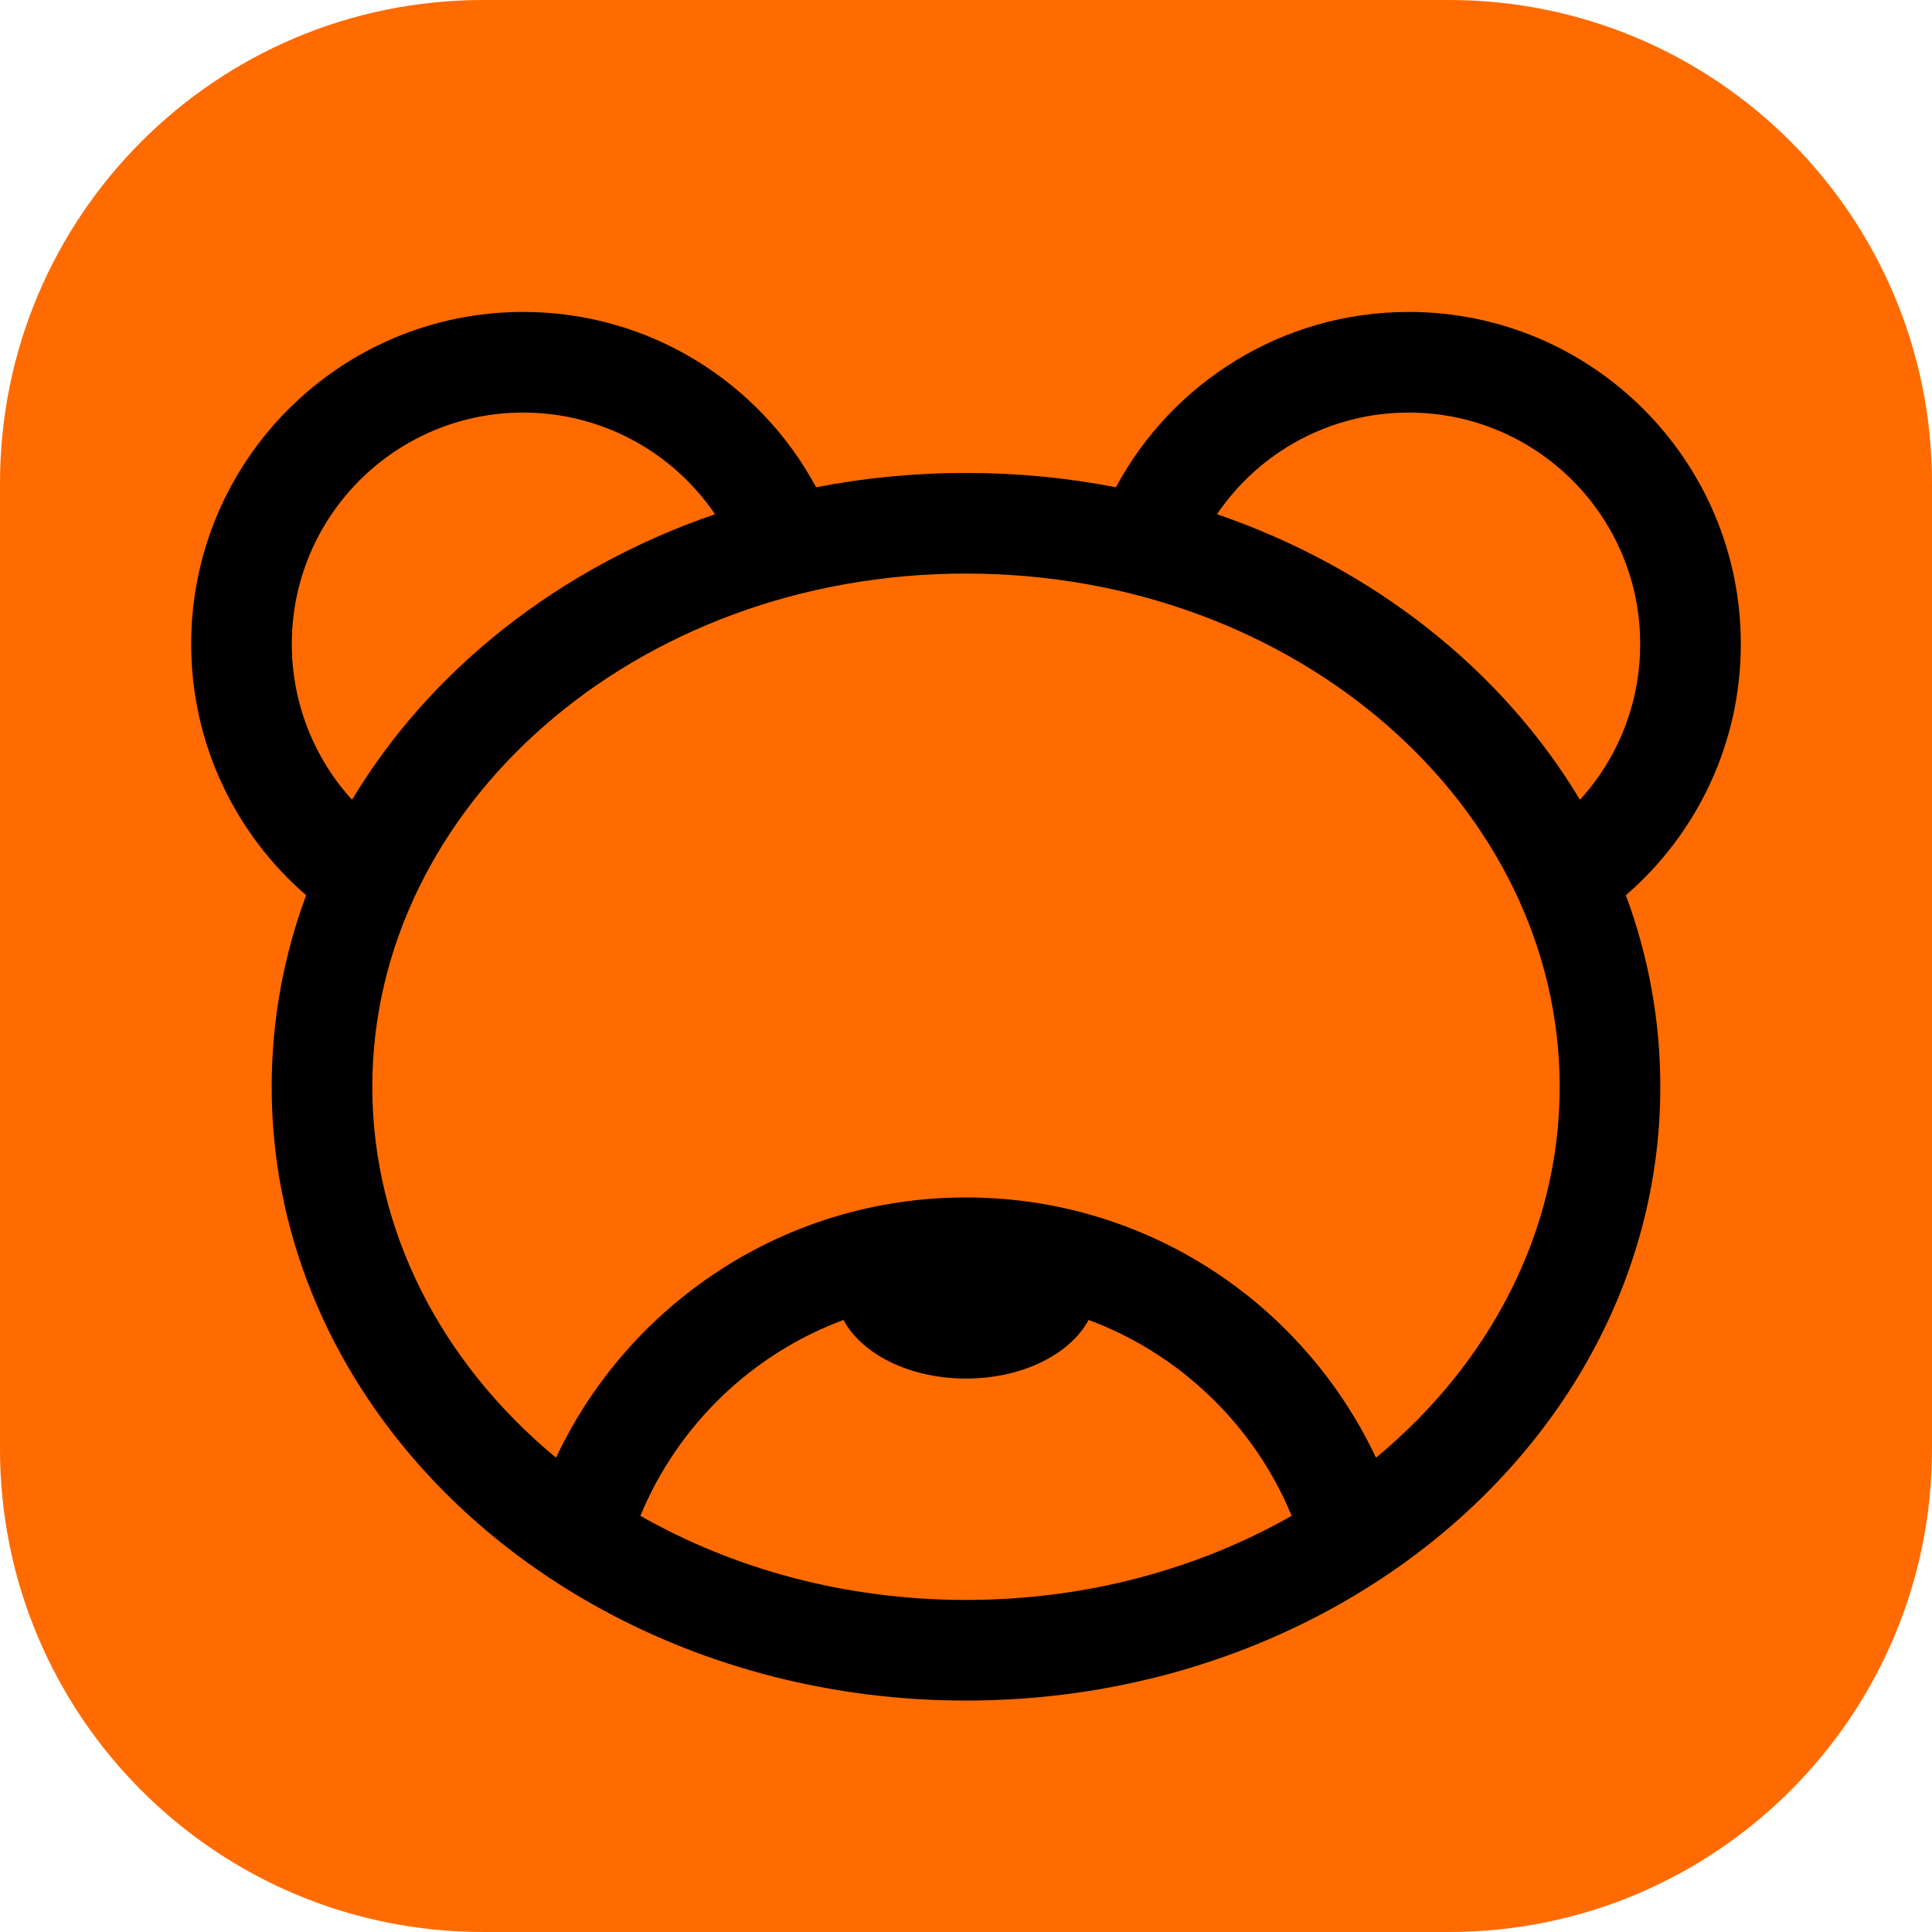
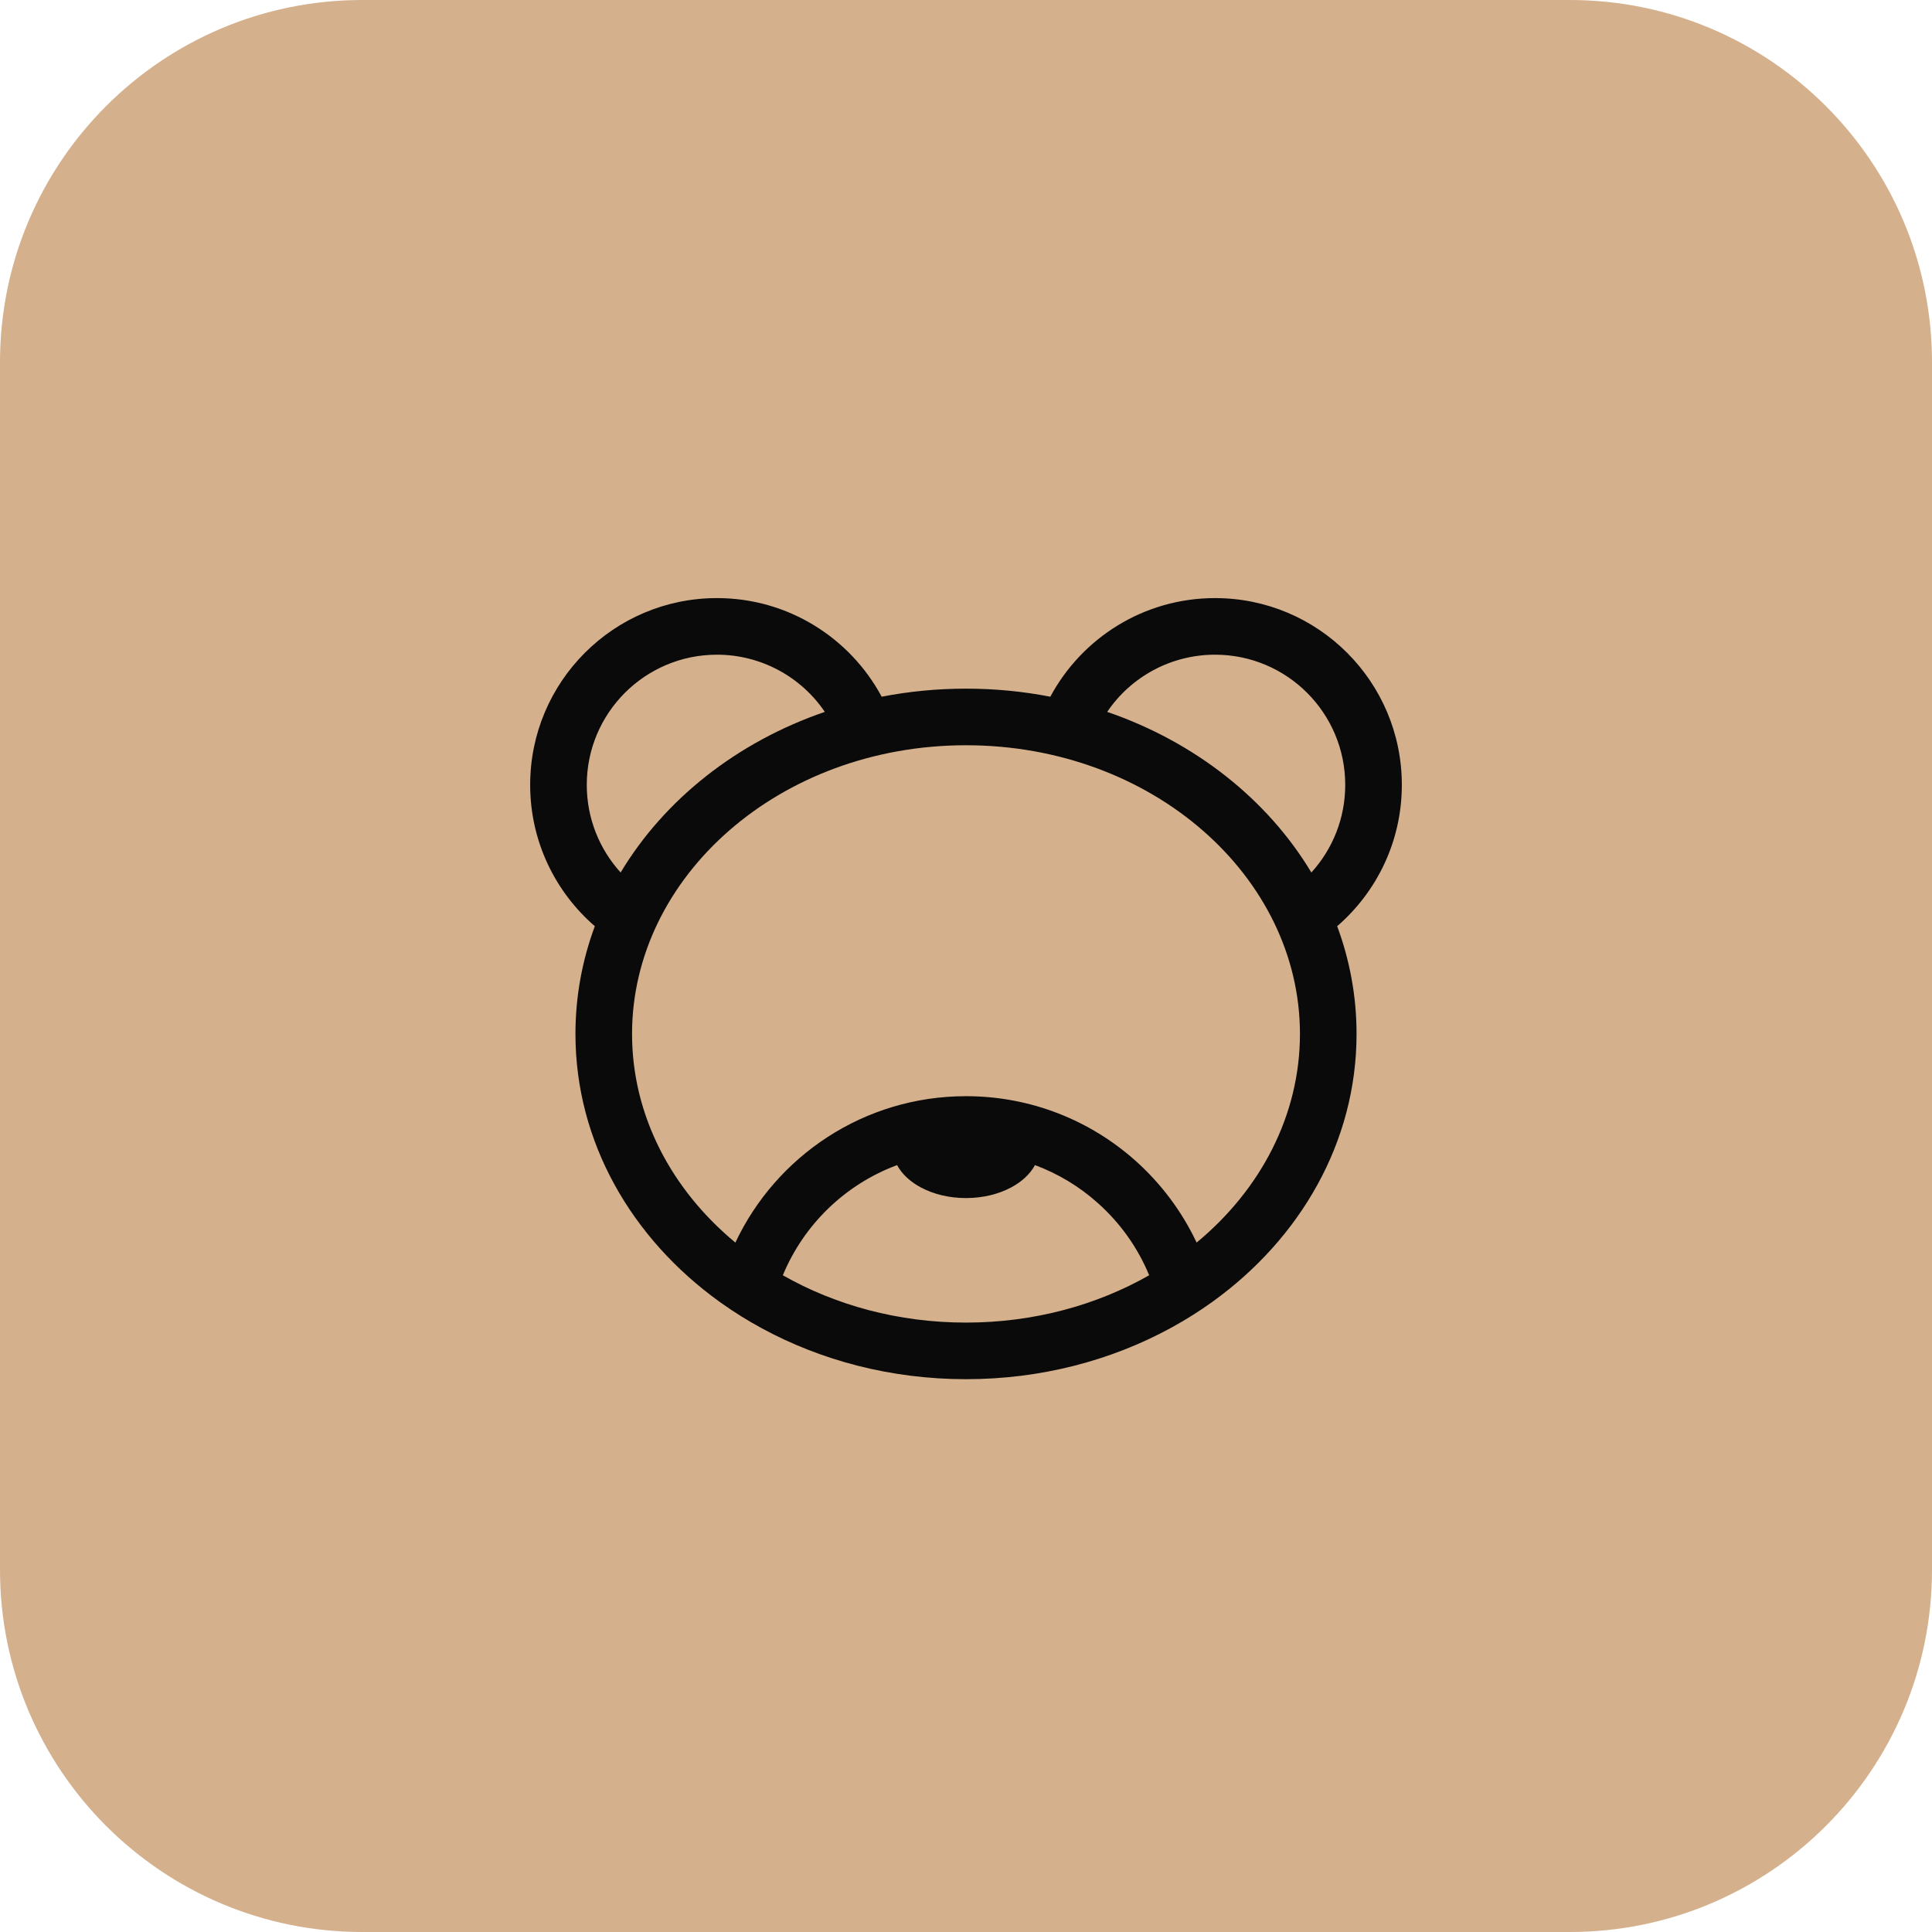
- <svg xmlns="http://www.w3.org/2000/svg" width="128" height="128" viewBox="0 0 24 24" fill="none">
-   <rect width="24" height="24" rx="6" fill="#FF6B00" />
-   <path fill="#000" d="M17.5,3.875 C19.778,3.875 21.625,5.722 21.625,8 C21.625,9.247 21.071,10.365 20.197,11.121 C20.475,11.87 20.625,12.669 20.625,13.5 C20.625,15.89 19.382,18.019 17.445,19.414 C17.162,19.618 16.865,19.805 16.555,19.976 L16.518,19.996 C15.204,20.712 13.656,21.125 12,21.125 C10.344,21.125 8.796,20.712 7.482,19.996 C7.175,19.829 6.88,19.645 6.6,19.446 L6.555,19.414 C4.618,18.019 3.375,15.89 3.375,13.5 C3.375,12.669 3.525,11.87 3.803,11.121 C2.929,10.365 2.375,9.247 2.375,8 C2.375,5.722 4.222,3.875 6.5,3.875 C8.074,3.875 9.442,4.757 10.138,6.053 C10.737,5.936 11.361,5.875 12,5.875 C12.639,5.875 13.262,5.936 13.862,6.053 C14.558,4.757 15.926,3.875 17.5,3.875 Z M13.523,16.397 C13.413,16.601 13.223,16.771 12.99,16.894 C12.714,17.04 12.37,17.125 12,17.125 C11.63,17.125 11.286,17.04 11.01,16.894 C10.777,16.771 10.588,16.601 10.478,16.397 C9.336,16.821 8.419,17.708 7.955,18.83 C9.113,19.489 10.501,19.875 12,19.875 C13.499,19.875 14.887,19.489 16.045,18.83 C15.796,18.226 15.412,17.682 14.915,17.238 C14.505,16.87 14.033,16.586 13.523,16.397 Z M12,7.125 C7.884,7.125 4.625,10.025 4.625,13.5 C4.625,15.299 5.495,16.94 6.907,18.108 C7.806,16.198 9.748,14.875 12,14.875 C13.44,14.875 14.754,15.416 15.749,16.306 C16.309,16.808 16.769,17.42 17.093,18.108 C18.505,16.94 19.375,15.299 19.375,13.5 C19.375,10.025 16.116,7.125 12,7.125 Z M6.5,5.125 C4.912,5.125 3.625,6.412 3.625,8 C3.625,8.733 3.901,9.417 4.373,9.935 C5.341,8.321 6.943,7.053 8.882,6.388 C8.358,5.615 7.475,5.125 6.5,5.125 Z M17.5,5.125 C16.525,5.125 15.642,5.614 15.118,6.388 C17.057,7.053 18.659,8.321 19.627,9.935 C20.1,9.416 20.375,8.732 20.375,8 C20.375,6.412 19.088,5.125 17.5,5.125 Z" />
+ <svg xmlns="http://www.w3.org/2000/svg" width="128" height="128" viewBox="0 0 128 128" fill="none">
+   <rect width="128" height="128" rx="24" fill="#d4b08c" />
+   <path transform="translate(28, 28) scale(3)" fill="#0a0a0a" d="M17.5,3.875 C19.778,3.875 21.625,5.722 21.625,8 C21.625,9.247 21.071,10.365 20.197,11.121 C20.475,11.87 20.625,12.669 20.625,13.5 C20.625,15.89 19.382,18.019 17.445,19.414 C17.162,19.618 16.865,19.805 16.555,19.976 L16.518,19.996 C15.204,20.712 13.656,21.125 12,21.125 C10.344,21.125 8.796,20.712 7.482,19.996 C7.175,19.829 6.88,19.645 6.6,19.446 L6.555,19.414 C4.618,18.019 3.375,15.89 3.375,13.5 C3.375,12.669 3.525,11.87 3.803,11.121 C2.929,10.365 2.375,9.247 2.375,8 C2.375,5.722 4.222,3.875 6.5,3.875 C8.074,3.875 9.442,4.757 10.138,6.053 C10.737,5.936 11.361,5.875 12,5.875 C12.639,5.875 13.262,5.936 13.862,6.053 C14.558,4.757 15.926,3.875 17.5,3.875 Z M13.523,16.397 C13.413,16.601 13.223,16.771 12.99,16.894 C12.714,17.04 12.37,17.125 12,17.125 C11.63,17.125 11.286,17.04 11.01,16.894 C10.777,16.771 10.588,16.601 10.478,16.397 C9.336,16.821 8.419,17.708 7.955,18.83 C9.113,19.489 10.501,19.875 12,19.875 C13.499,19.875 14.887,19.489 16.045,18.83 C15.796,18.226 15.412,17.682 14.915,17.238 C14.505,16.87 14.033,16.586 13.523,16.397 Z M12,7.125 C7.884,7.125 4.625,10.025 4.625,13.5 C4.625,15.299 5.495,16.94 6.907,18.108 C7.806,16.198 9.748,14.875 12,14.875 C13.44,14.875 14.754,15.416 15.749,16.306 C16.309,16.808 16.769,17.42 17.093,18.108 C18.505,16.94 19.375,15.299 19.375,13.5 C19.375,10.025 16.116,7.125 12,7.125 Z M6.5,5.125 C4.912,5.125 3.625,6.412 3.625,8 C3.625,8.733 3.901,9.417 4.373,9.935 C5.341,8.321 6.943,7.053 8.882,6.388 C8.358,5.615 7.475,5.125 6.5,5.125 Z M17.5,5.125 C16.525,5.125 15.642,5.614 15.118,6.388 C17.057,7.053 18.659,8.321 19.627,9.935 C20.1,9.416 20.375,8.732 20.375,8 C20.375,6.412 19.088,5.125 17.5,5.125 Z" />
</svg>
